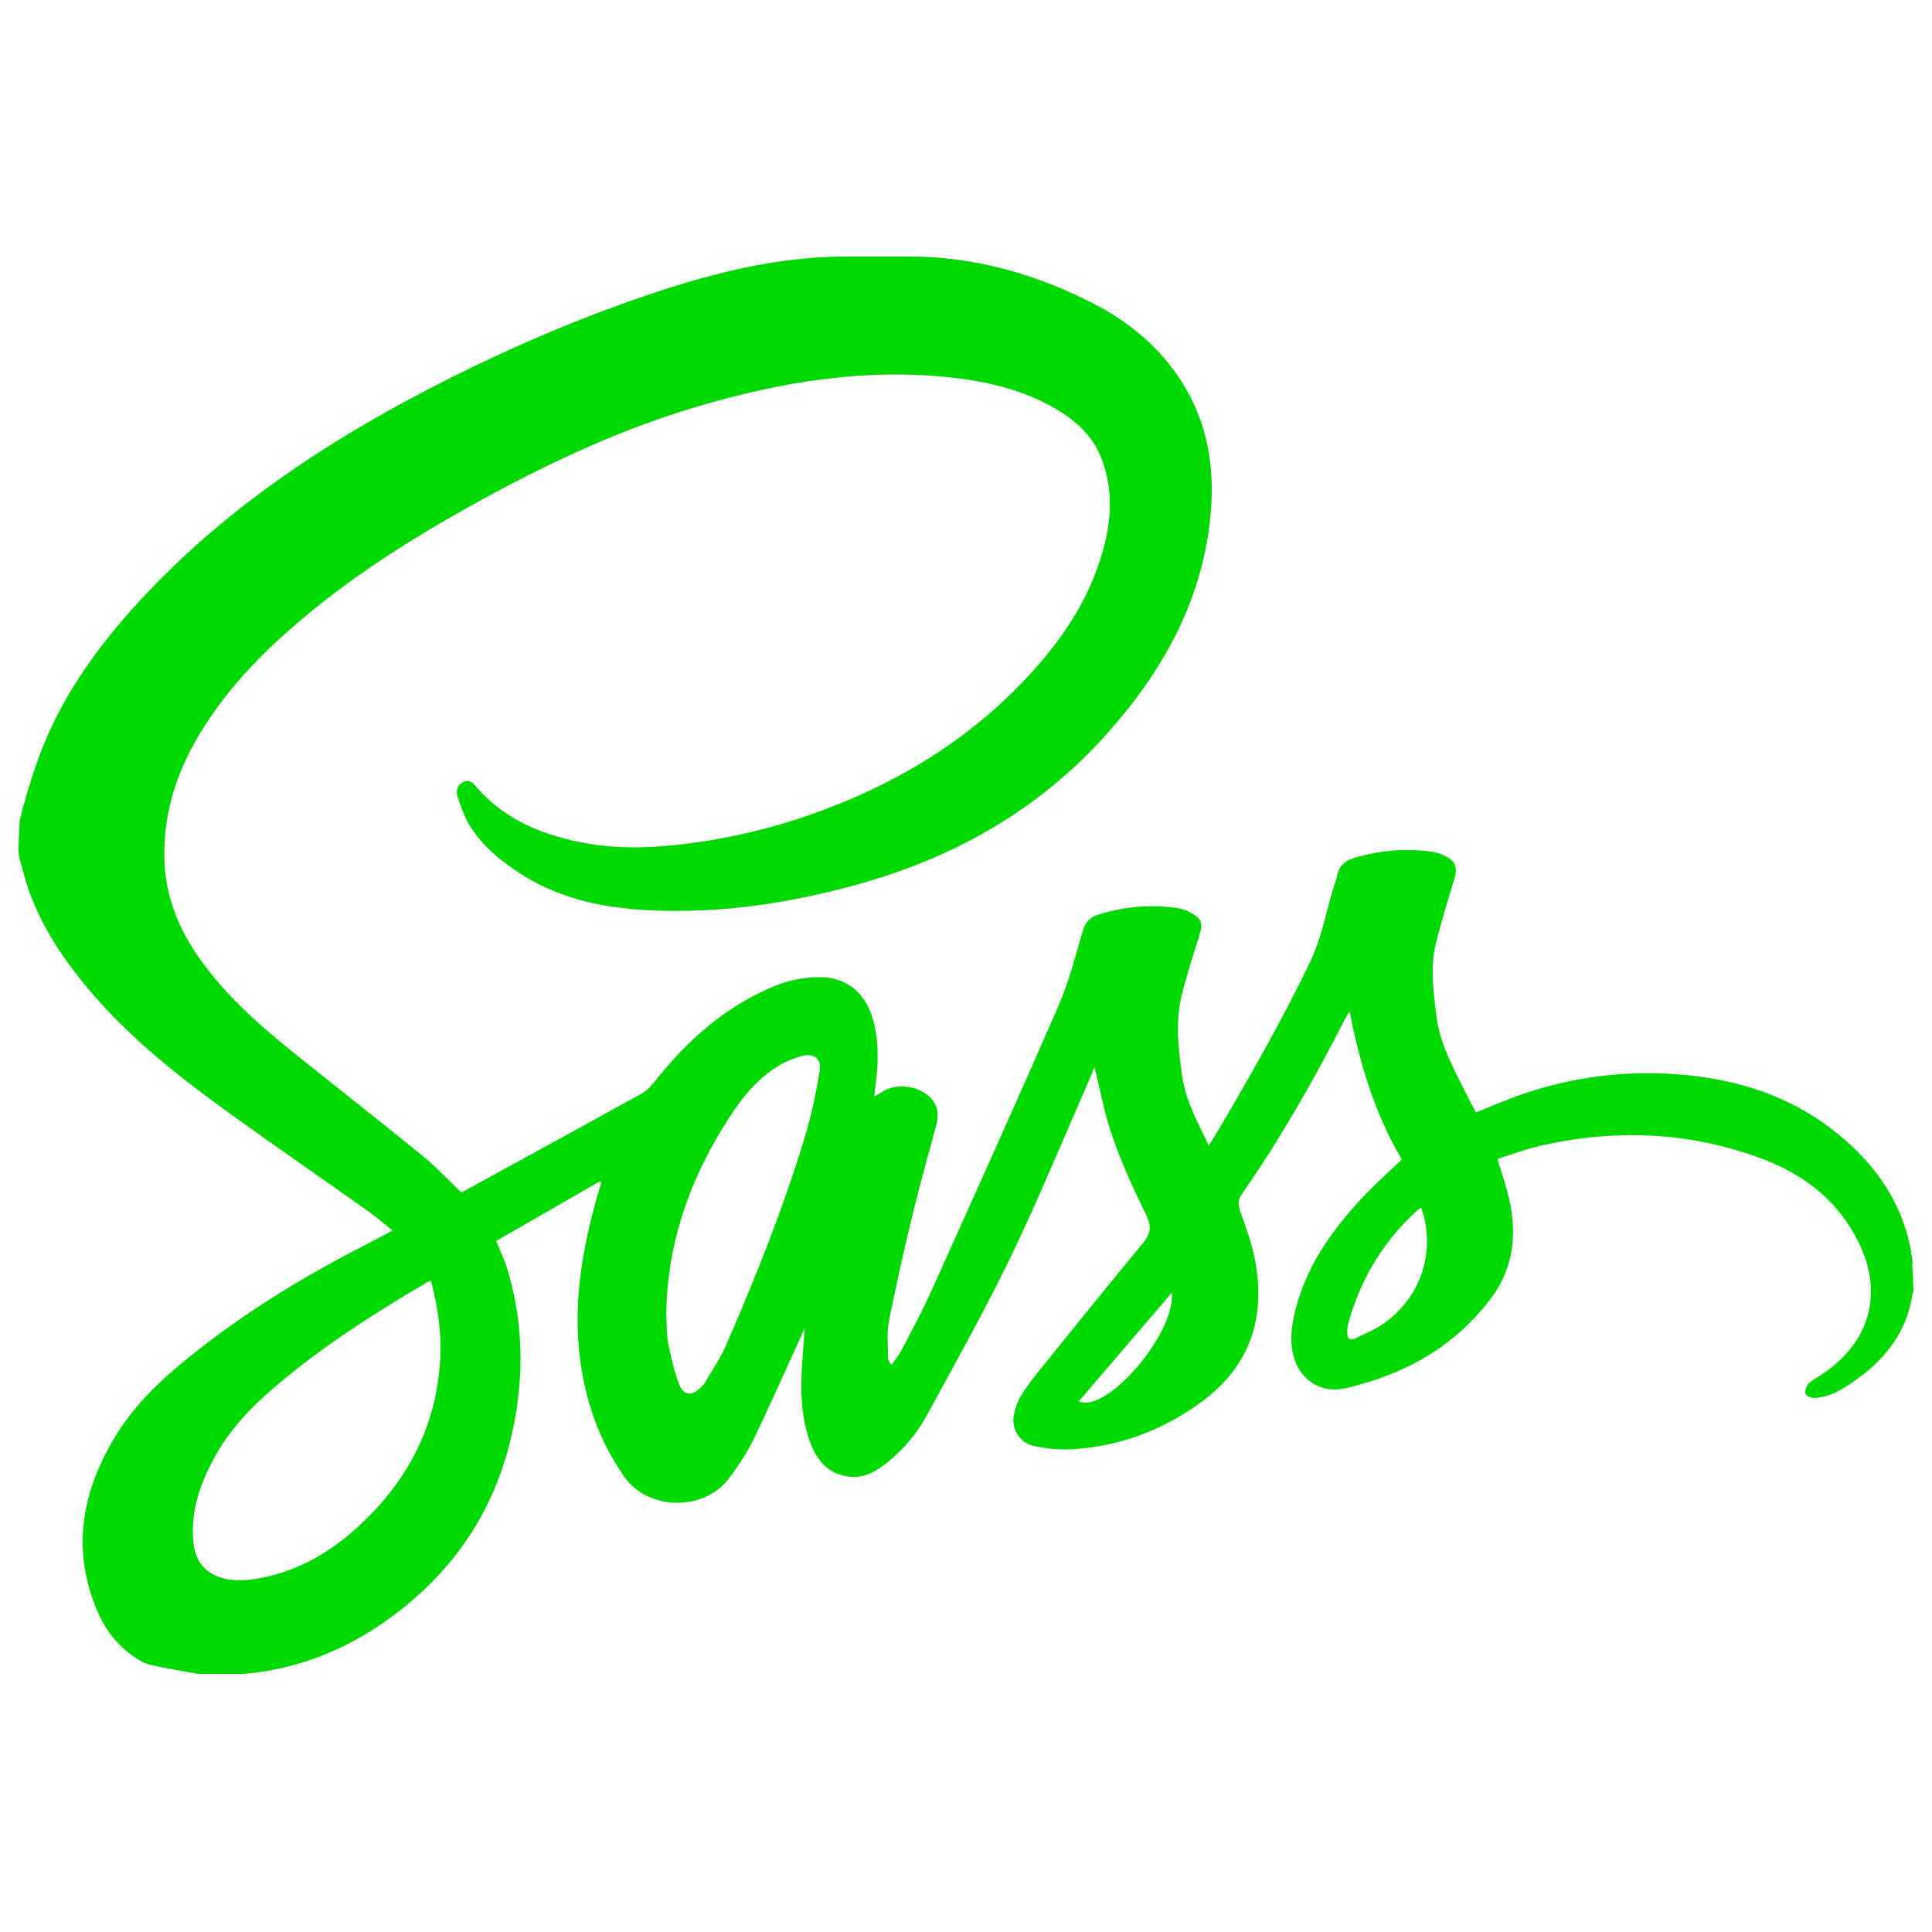
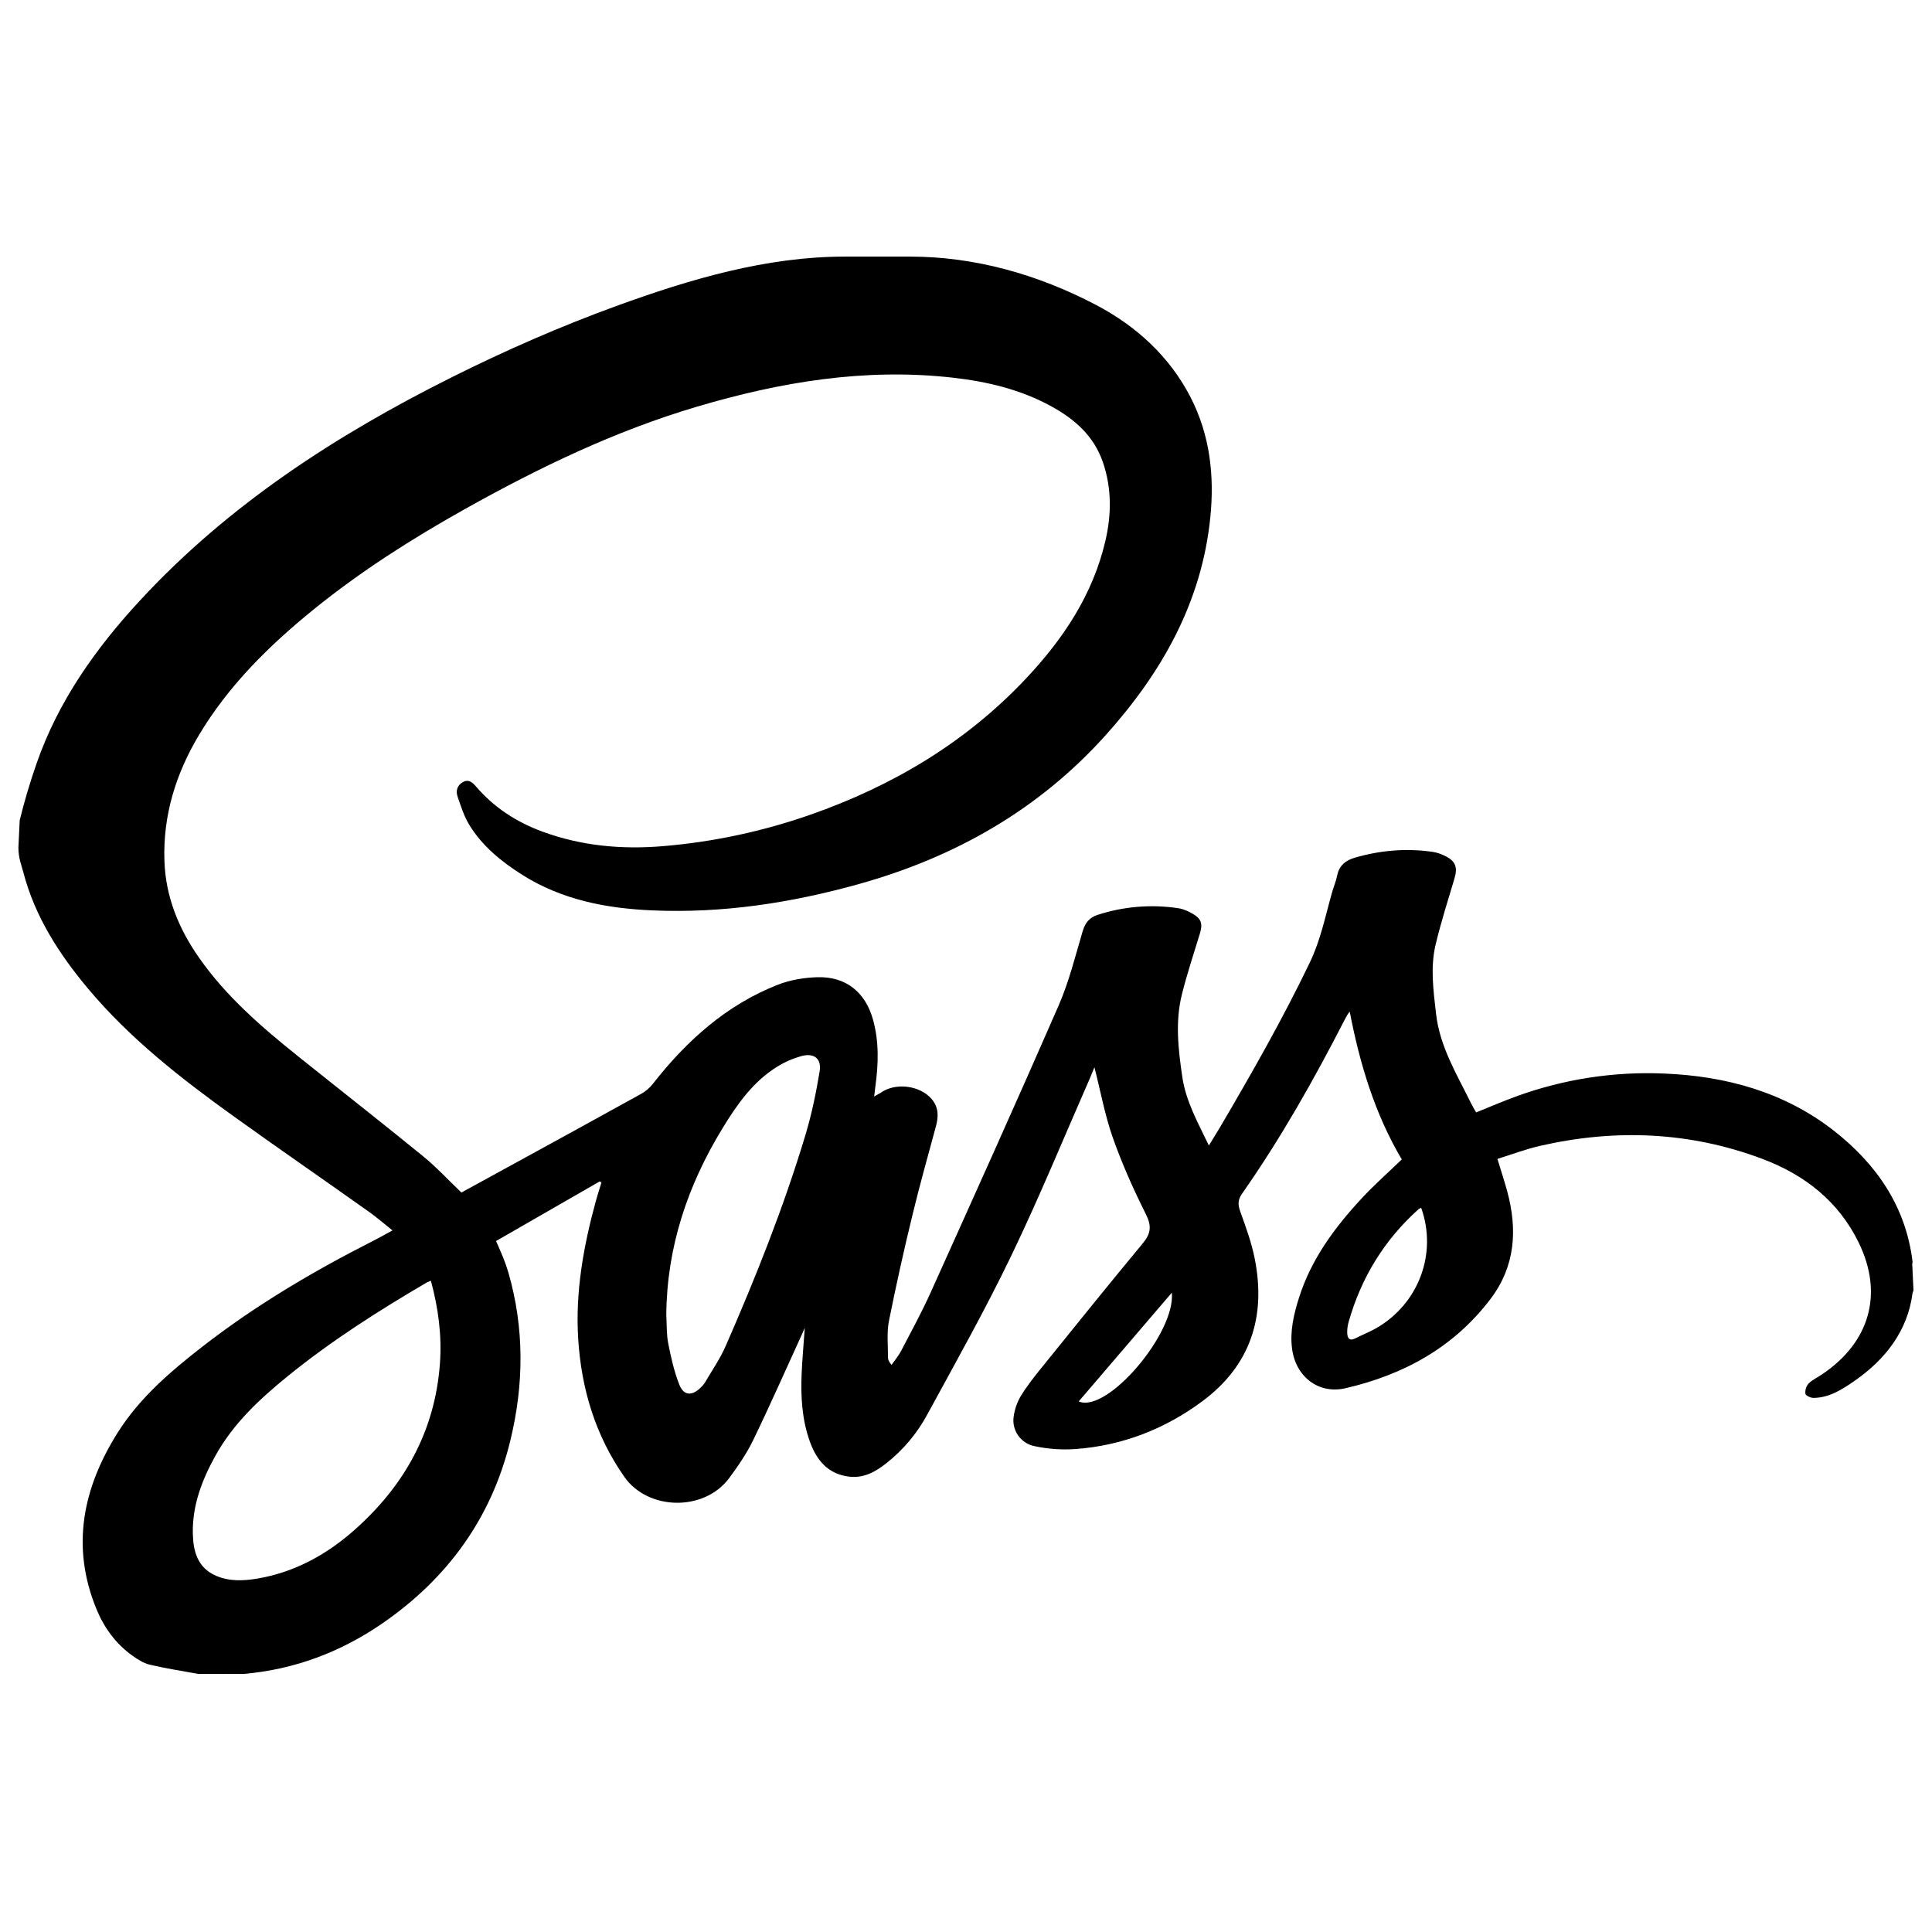
<svg xmlns="http://www.w3.org/2000/svg" width="128" height="128" viewBox="0 0 128 128" fill="none">
-   <path fill-rule="evenodd" clip-rule="evenodd" d="M1.219 56.156C1.219 56.859 1.426 57.323 1.542 57.774C2.298 60.707 3.923 63.224 5.851 65.52C8.597 68.792 11.96 71.426 15.405 73.903C18.393 76.051 21.442 78.151 24.442 80.283C24.957 80.649 25.444 81.07 26.003 81.519C25.522 81.779 25.122 82.008 24.706 82.219C20.747 84.227 16.938 86.478 13.427 89.205C11.311 90.849 9.265 92.596 7.82 94.879C5.495 98.551 4.672 102.463 6.405 106.64C6.911 107.86 7.683 108.914 8.772 109.693C9.125 109.945 9.521 110.195 9.934 110.293C10.992 110.542 12.07 110.705 13.141 110.902L16.174 110.9C19.528 110.601 22.581 109.452 25.34 107.548C29.652 104.572 32.557 100.582 33.806 95.461C34.714 91.739 34.751 88.013 33.681 84.308C33.579 83.965 33.461 83.626 33.327 83.294C33.197 82.961 33.044 82.637 32.864 82.222L39.74 78.268L39.843 78.356C39.718 78.765 39.585 79.173 39.472 79.586C38.655 82.57 38.112 85.606 38.307 88.703C38.515 92.003 39.436 95.092 41.368 97.849C42.93 100.079 46.652 100.162 48.312 97.924C48.901 97.129 49.472 96.298 49.901 95.411C51.022 93.096 52.06 90.74 53.131 88.4L53.318 87.972C53.241 89.08 53.151 90.053 53.11 91.027C53.046 92.548 53.135 94.06 53.655 95.507C54.1 96.745 54.857 97.67 56.275 97.833C57.245 97.944 58.018 97.5 58.731 96.937C59.836 96.064 60.751 94.976 61.422 93.738C63.323 90.247 65.275 86.777 66.998 83.198C68.862 79.327 70.492 75.343 72.223 71.406L72.509 70.708C72.918 72.315 73.203 73.889 73.728 75.379C74.338 77.108 75.093 78.796 75.915 80.437C76.304 81.212 76.259 81.715 75.72 82.365C73.464 85.085 71.247 87.838 69.028 90.588C68.537 91.195 68.048 91.813 67.639 92.476C67.391 92.895 67.228 93.358 67.159 93.84C67.09 94.284 67.196 94.737 67.454 95.104C67.712 95.472 68.102 95.725 68.542 95.811C69.431 96.002 70.343 96.067 71.25 96.004C74.347 95.776 77.159 94.689 79.645 92.847C82.866 90.461 83.9 87.205 83.12 83.346C82.909 82.299 82.536 81.281 82.173 80.272C82.01 79.817 81.999 79.498 82.296 79.074C84.871 75.397 87.071 71.496 89.117 67.505C89.198 67.348 89.281 67.191 89.423 67.023C90.086 70.473 91.084 73.798 92.872 76.815C91.96 77.694 91.057 78.491 90.24 79.369C88.441 81.303 86.881 83.403 86.067 85.964C85.717 87.068 85.448 88.19 85.604 89.369C85.846 91.2 87.346 92.39 89.147 91.973C93.001 91.081 96.328 89.265 98.759 86.048C100.395 83.882 100.544 81.466 99.859 78.935C99.671 78.247 99.448 77.57 99.208 76.781C100.159 76.486 101.086 76.132 102.045 75.913C107.024 74.777 111.949 74.975 116.747 76.773C119.548 77.823 121.811 79.58 123.153 82.344C124.792 85.723 123.886 88.929 120.701 91.065C120.404 91.264 120.064 91.421 119.818 91.67C119.739 91.761 119.681 91.868 119.645 91.983C119.61 92.099 119.599 92.22 119.613 92.34C119.634 92.463 119.959 92.617 120.146 92.615C121.193 92.607 122.042 92.058 122.857 91.494C124.899 90.081 126.389 88.18 126.71 85.677L126.773 85.489L126.696 83.859C126.665 83.765 126.719 83.672 126.712 83.601C126.278 79.956 124.331 77.129 121.499 74.913C118.219 72.348 114.346 71.292 110.25 71.125C106.928 70.982 103.61 71.493 100.485 72.628C99.588 72.953 98.699 73.338 97.797 73.701C97.676 73.482 97.546 73.272 97.439 73.055C96.513 71.159 95.391 69.347 95.143 67.173C94.967 65.629 94.751 64.087 95.118 62.56C95.471 61.091 95.931 59.647 96.364 58.198C96.587 57.452 96.43 57.034 95.718 56.698C95.47 56.574 95.205 56.487 94.932 56.44C93.182 56.186 91.456 56.331 89.761 56.824C89.161 56.999 88.725 57.335 88.592 57.999C88.516 58.38 88.361 58.745 88.253 59.121C87.81 60.684 87.496 62.277 86.78 63.766C84.986 67.501 82.938 71.095 80.842 74.663C80.615 75.048 80.376 75.426 80.09 75.893C79.354 74.353 78.569 72.971 78.331 71.351C78.062 69.519 77.85 67.69 78.306 65.872C78.645 64.516 79.088 63.185 79.496 61.847C79.689 61.211 79.6 60.877 79.024 60.542C78.733 60.373 78.404 60.223 78.076 60.174C76.282 59.901 74.448 60.051 72.722 60.612C72.179 60.788 71.894 61.139 71.728 61.699C71.24 63.351 70.824 65.043 70.139 66.614C67.365 72.974 64.511 79.301 61.66 85.627C61.065 86.948 60.368 88.223 59.697 89.509C59.527 89.835 59.279 90.122 59.067 90.428C58.897 90.227 58.831 90.089 58.832 89.951C58.837 89.138 58.74 88.301 58.895 87.515C59.371 85.138 59.897 82.771 60.473 80.416C60.943 78.47 61.49 76.542 62.011 74.609C62.186 73.962 62.189 73.357 61.724 72.813C60.943 71.902 59.311 71.702 58.343 72.404L57.915 72.646L57.998 71.956C58.202 70.477 58.243 69.003 57.837 67.546C57.331 65.73 56.035 64.685 54.151 64.743C53.273 64.77 52.351 64.92 51.538 65.24C48.119 66.58 45.49 68.953 43.252 71.808C43.045 72.073 42.788 72.295 42.495 72.462C39.602 74.066 36.7 75.65 33.799 77.24L30.57 79.009C29.704 78.183 28.917 77.326 28.024 76.599C25.297 74.375 22.526 72.206 19.78 70.007C17.346 68.058 14.988 66.028 13.184 63.447C11.842 61.527 10.977 59.426 10.894 57.052C10.789 54.027 11.647 51.263 13.187 48.69C15.157 45.398 17.844 42.756 20.798 40.363C23.923 37.833 27.303 35.685 30.806 33.724C35.707 30.981 40.748 28.553 46.153 26.95C51.695 25.306 57.318 24.365 63.118 25.021C65.398 25.279 67.612 25.801 69.645 26.916C71.202 27.769 72.479 28.886 73.073 30.632C73.659 32.35 73.641 34.091 73.235 35.836C72.41 39.37 70.475 42.283 68.04 44.886C64.046 49.153 59.174 52.058 53.689 53.977C50.535 55.082 47.254 55.782 43.924 56.06C41.195 56.289 38.523 56.047 35.939 55.098C34.228 54.469 32.738 53.507 31.54 52.111C31.326 51.861 31.052 51.59 30.653 51.824C30.262 52.054 30.193 52.426 30.324 52.803C30.543 53.429 30.745 54.081 31.086 54.641C31.943 56.046 33.193 57.065 34.569 57.939C37.212 59.62 40.166 60.185 43.229 60.316C47.877 60.517 52.412 59.823 56.883 58.576C63.266 56.796 68.816 53.652 73.267 48.692C76.973 44.562 79.62 39.901 80.187 34.273C80.464 31.526 80.169 28.835 78.883 26.329C77.488 23.614 75.27 21.595 72.618 20.204C68.756 18.179 64.588 17 60.286 17H55.976C50.766 17 45.729 18.493 40.833 20.274C37.127 21.623 33.493 23.215 29.965 24.977C22.282 28.816 15.127 33.445 9.25 39.81C6.322 42.981 3.843 46.48 2.417 50.6C1.987 51.83 1.616 53.08 1.306 54.346M29.145 90.359C28.812 94.818 26.791 98.433 23.488 101.361C21.63 103.007 19.499 104.179 17.017 104.591C16.117 104.74 15.196 104.776 14.323 104.403C13.078 103.871 12.799 102.766 12.775 101.589C12.738 99.713 13.395 98.017 14.296 96.403C15.472 94.299 17.196 92.695 19.037 91.197C21.937 88.836 25.083 86.838 28.305 84.952L28.548 84.852C29.046 86.692 29.283 88.509 29.145 90.359ZM54.303 70.98C54.068 72.404 53.774 73.829 53.358 75.209C51.92 79.986 50.073 84.615 48.076 89.182C47.707 90.027 47.17 90.798 46.703 91.599C46.624 91.722 46.529 91.834 46.42 91.933C45.842 92.504 45.294 92.474 45.002 91.727C44.662 90.859 44.453 89.93 44.273 89.011C44.152 88.394 44.181 87.746 44.143 87.114C44.182 82.62 45.553 78.536 47.879 74.734C48.838 73.166 49.882 71.672 51.477 70.68C51.973 70.371 52.51 70.134 53.072 69.974C53.922 69.735 54.444 70.128 54.303 70.98ZM71.467 92.848L77.636 85.645C77.893 88.32 73.346 93.66 71.467 92.848ZM91.17 88.001C90.734 88.251 90.259 88.431 89.812 88.662C89.403 88.874 89.268 88.66 89.256 88.308C89.25 88.064 89.282 87.821 89.349 87.587C90.182 84.649 91.715 82.141 93.996 80.101L94.156 80.019C95.241 83.054 93.987 86.387 91.17 88.001Z" fill="#00D900" />
+   <path fill-rule="evenodd" clip-rule="evenodd" d="M1.219 56.156C1.219 56.859 1.426 57.323 1.542 57.774C2.298 60.707 3.923 63.224 5.851 65.52C8.597 68.792 11.96 71.426 15.405 73.903C18.393 76.051 21.442 78.151 24.442 80.283C24.957 80.649 25.444 81.07 26.003 81.519C25.522 81.779 25.122 82.008 24.706 82.219C20.747 84.227 16.938 86.478 13.427 89.205C11.311 90.849 9.265 92.596 7.82 94.879C5.495 98.551 4.672 102.463 6.405 106.64C6.911 107.86 7.683 108.914 8.772 109.693C9.125 109.945 9.521 110.195 9.934 110.293C10.992 110.542 12.07 110.705 13.141 110.902L16.174 110.9C19.528 110.601 22.581 109.452 25.34 107.548C29.652 104.572 32.557 100.582 33.806 95.461C34.714 91.739 34.751 88.013 33.681 84.308C33.579 83.965 33.461 83.626 33.327 83.294C33.197 82.961 33.044 82.637 32.864 82.222L39.74 78.268L39.843 78.356C39.718 78.765 39.585 79.173 39.472 79.586C38.655 82.57 38.112 85.606 38.307 88.703C38.515 92.003 39.436 95.092 41.368 97.849C42.93 100.079 46.652 100.162 48.312 97.924C48.901 97.129 49.472 96.298 49.901 95.411C51.022 93.096 52.06 90.74 53.131 88.4L53.318 87.972C53.241 89.08 53.151 90.053 53.11 91.027C53.046 92.548 53.135 94.06 53.655 95.507C54.1 96.745 54.857 97.67 56.275 97.833C57.245 97.944 58.018 97.5 58.731 96.937C59.836 96.064 60.751 94.976 61.422 93.738C63.323 90.247 65.275 86.777 66.998 83.198C68.862 79.327 70.492 75.343 72.223 71.406L72.509 70.708C72.918 72.315 73.203 73.889 73.728 75.379C74.338 77.108 75.093 78.796 75.915 80.437C76.304 81.212 76.259 81.715 75.72 82.365C73.464 85.085 71.247 87.838 69.028 90.588C68.537 91.195 68.048 91.813 67.639 92.476C67.391 92.895 67.228 93.358 67.159 93.84C67.09 94.284 67.196 94.737 67.454 95.104C67.712 95.472 68.102 95.725 68.542 95.811C69.431 96.002 70.343 96.067 71.25 96.004C74.347 95.776 77.159 94.689 79.645 92.847C82.866 90.461 83.9 87.205 83.12 83.346C82.909 82.299 82.536 81.281 82.173 80.272C82.01 79.817 81.999 79.498 82.296 79.074C84.871 75.397 87.071 71.496 89.117 67.505C89.198 67.348 89.281 67.191 89.423 67.023C90.086 70.473 91.084 73.798 92.872 76.815C91.96 77.694 91.057 78.491 90.24 79.369C88.441 81.303 86.881 83.403 86.067 85.964C85.717 87.068 85.448 88.19 85.604 89.369C85.846 91.2 87.346 92.39 89.147 91.973C93.001 91.081 96.328 89.265 98.759 86.048C100.395 83.882 100.544 81.466 99.859 78.935C99.671 78.247 99.448 77.57 99.208 76.781C100.159 76.486 101.086 76.132 102.045 75.913C107.024 74.777 111.949 74.975 116.747 76.773C119.548 77.823 121.811 79.58 123.153 82.344C124.792 85.723 123.886 88.929 120.701 91.065C120.404 91.264 120.064 91.421 119.818 91.67C119.739 91.761 119.681 91.868 119.645 91.983C119.61 92.099 119.599 92.22 119.613 92.34C119.634 92.463 119.959 92.617 120.146 92.615C121.193 92.607 122.042 92.058 122.857 91.494C124.899 90.081 126.389 88.18 126.71 85.677L126.773 85.489L126.696 83.859C126.665 83.765 126.719 83.672 126.712 83.601C126.278 79.956 124.331 77.129 121.499 74.913C118.219 72.348 114.346 71.292 110.25 71.125C106.928 70.982 103.61 71.493 100.485 72.628C99.588 72.953 98.699 73.338 97.797 73.701C97.676 73.482 97.546 73.272 97.439 73.055C96.513 71.159 95.391 69.347 95.143 67.173C94.967 65.629 94.751 64.087 95.118 62.56C95.471 61.091 95.931 59.647 96.364 58.198C96.587 57.452 96.43 57.034 95.718 56.698C95.47 56.574 95.205 56.487 94.932 56.44C93.182 56.186 91.456 56.331 89.761 56.824C89.161 56.999 88.725 57.335 88.592 57.999C88.516 58.38 88.361 58.745 88.253 59.121C87.81 60.684 87.496 62.277 86.78 63.766C84.986 67.501 82.938 71.095 80.842 74.663C80.615 75.048 80.376 75.426 80.09 75.893C79.354 74.353 78.569 72.971 78.331 71.351C78.062 69.519 77.85 67.69 78.306 65.872C78.645 64.516 79.088 63.185 79.496 61.847C79.689 61.211 79.6 60.877 79.024 60.542C78.733 60.373 78.404 60.223 78.076 60.174C76.282 59.901 74.448 60.051 72.722 60.612C72.179 60.788 71.894 61.139 71.728 61.699C71.24 63.351 70.824 65.043 70.139 66.614C67.365 72.974 64.511 79.301 61.66 85.627C61.065 86.948 60.368 88.223 59.697 89.509C59.527 89.835 59.279 90.122 59.067 90.428C58.897 90.227 58.831 90.089 58.832 89.951C58.837 89.138 58.74 88.301 58.895 87.515C59.371 85.138 59.897 82.771 60.473 80.416C60.943 78.47 61.49 76.542 62.011 74.609C62.186 73.962 62.189 73.357 61.724 72.813C60.943 71.902 59.311 71.702 58.343 72.404L57.915 72.646L57.998 71.956C58.202 70.477 58.243 69.003 57.837 67.546C57.331 65.73 56.035 64.685 54.151 64.743C53.273 64.77 52.351 64.92 51.538 65.24C48.119 66.58 45.49 68.953 43.252 71.808C43.045 72.073 42.788 72.295 42.495 72.462C39.602 74.066 36.7 75.65 33.799 77.24L30.57 79.009C29.704 78.183 28.917 77.326 28.024 76.599C25.297 74.375 22.526 72.206 19.78 70.007C17.346 68.058 14.988 66.028 13.184 63.447C11.842 61.527 10.977 59.426 10.894 57.052C10.789 54.027 11.647 51.263 13.187 48.69C15.157 45.398 17.844 42.756 20.798 40.363C23.923 37.833 27.303 35.685 30.806 33.724C35.707 30.981 40.748 28.553 46.153 26.95C51.695 25.306 57.318 24.365 63.118 25.021C65.398 25.279 67.612 25.801 69.645 26.916C71.202 27.769 72.479 28.886 73.073 30.632C73.659 32.35 73.641 34.091 73.235 35.836C72.41 39.37 70.475 42.283 68.04 44.886C64.046 49.153 59.174 52.058 53.689 53.977C50.535 55.082 47.254 55.782 43.924 56.06C41.195 56.289 38.523 56.047 35.939 55.098C34.228 54.469 32.738 53.507 31.54 52.111C31.326 51.861 31.052 51.59 30.653 51.824C30.262 52.054 30.193 52.426 30.324 52.803C30.543 53.429 30.745 54.081 31.086 54.641C31.943 56.046 33.193 57.065 34.569 57.939C37.212 59.62 40.166 60.185 43.229 60.316C47.877 60.517 52.412 59.823 56.883 58.576C63.266 56.796 68.816 53.652 73.267 48.692C76.973 44.562 79.62 39.901 80.187 34.273C80.464 31.526 80.169 28.835 78.883 26.329C77.488 23.614 75.27 21.595 72.618 20.204C68.756 18.179 64.588 17 60.286 17H55.976C50.766 17 45.729 18.493 40.833 20.274C37.127 21.623 33.493 23.215 29.965 24.977C22.282 28.816 15.127 33.445 9.25 39.81C6.322 42.981 3.843 46.48 2.417 50.6C1.987 51.83 1.616 53.08 1.306 54.346M29.145 90.359C28.812 94.818 26.791 98.433 23.488 101.361C21.63 103.007 19.499 104.179 17.017 104.591C16.117 104.74 15.196 104.776 14.323 104.403C13.078 103.871 12.799 102.766 12.775 101.589C12.738 99.713 13.395 98.017 14.296 96.403C15.472 94.299 17.196 92.695 19.037 91.197C21.937 88.836 25.083 86.838 28.305 84.952L28.548 84.852C29.046 86.692 29.283 88.509 29.145 90.359ZM54.303 70.98C54.068 72.404 53.774 73.829 53.358 75.209C51.92 79.986 50.073 84.615 48.076 89.182C47.707 90.027 47.17 90.798 46.703 91.599C46.624 91.722 46.529 91.834 46.42 91.933C45.842 92.504 45.294 92.474 45.002 91.727C44.662 90.859 44.453 89.93 44.273 89.011C44.152 88.394 44.181 87.746 44.143 87.114C44.182 82.62 45.553 78.536 47.879 74.734C48.838 73.166 49.882 71.672 51.477 70.68C51.973 70.371 52.51 70.134 53.072 69.974C53.922 69.735 54.444 70.128 54.303 70.98ZM71.467 92.848L77.636 85.645C77.893 88.32 73.346 93.66 71.467 92.848ZM91.17 88.001C90.734 88.251 90.259 88.431 89.812 88.662C89.403 88.874 89.268 88.66 89.256 88.308C89.25 88.064 89.282 87.821 89.349 87.587C90.182 84.649 91.715 82.141 93.996 80.101L94.156 80.019C95.241 83.054 93.987 86.387 91.17 88.001Z" fill="#000000" />
</svg>
